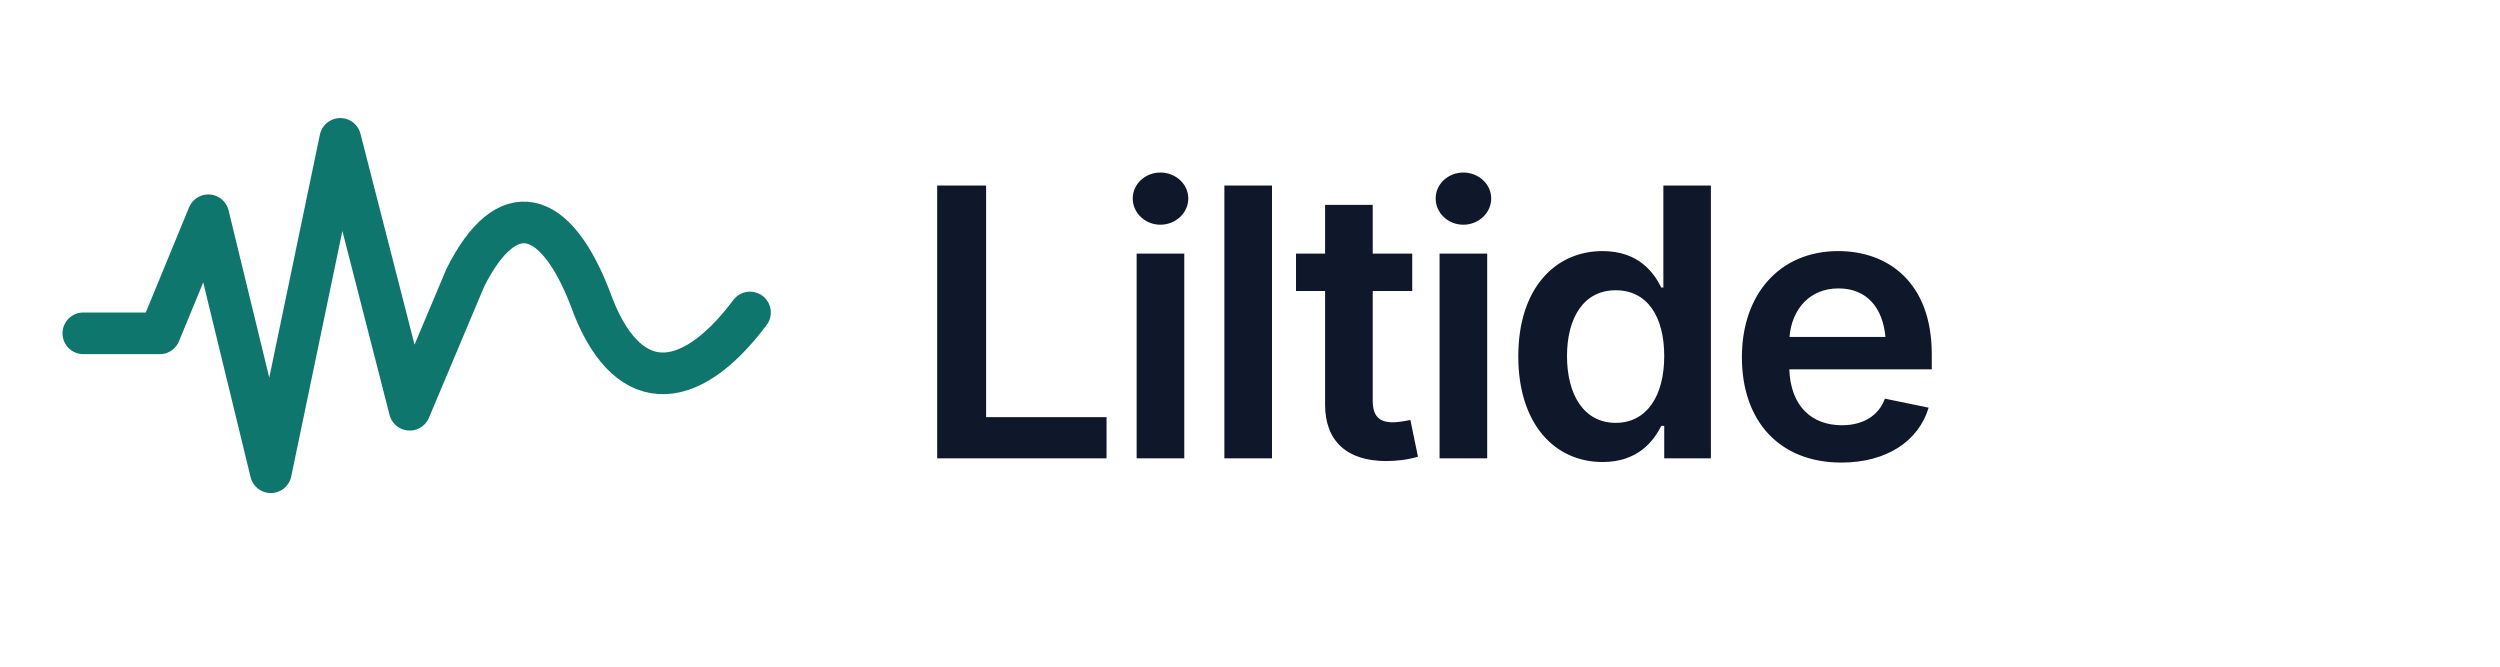
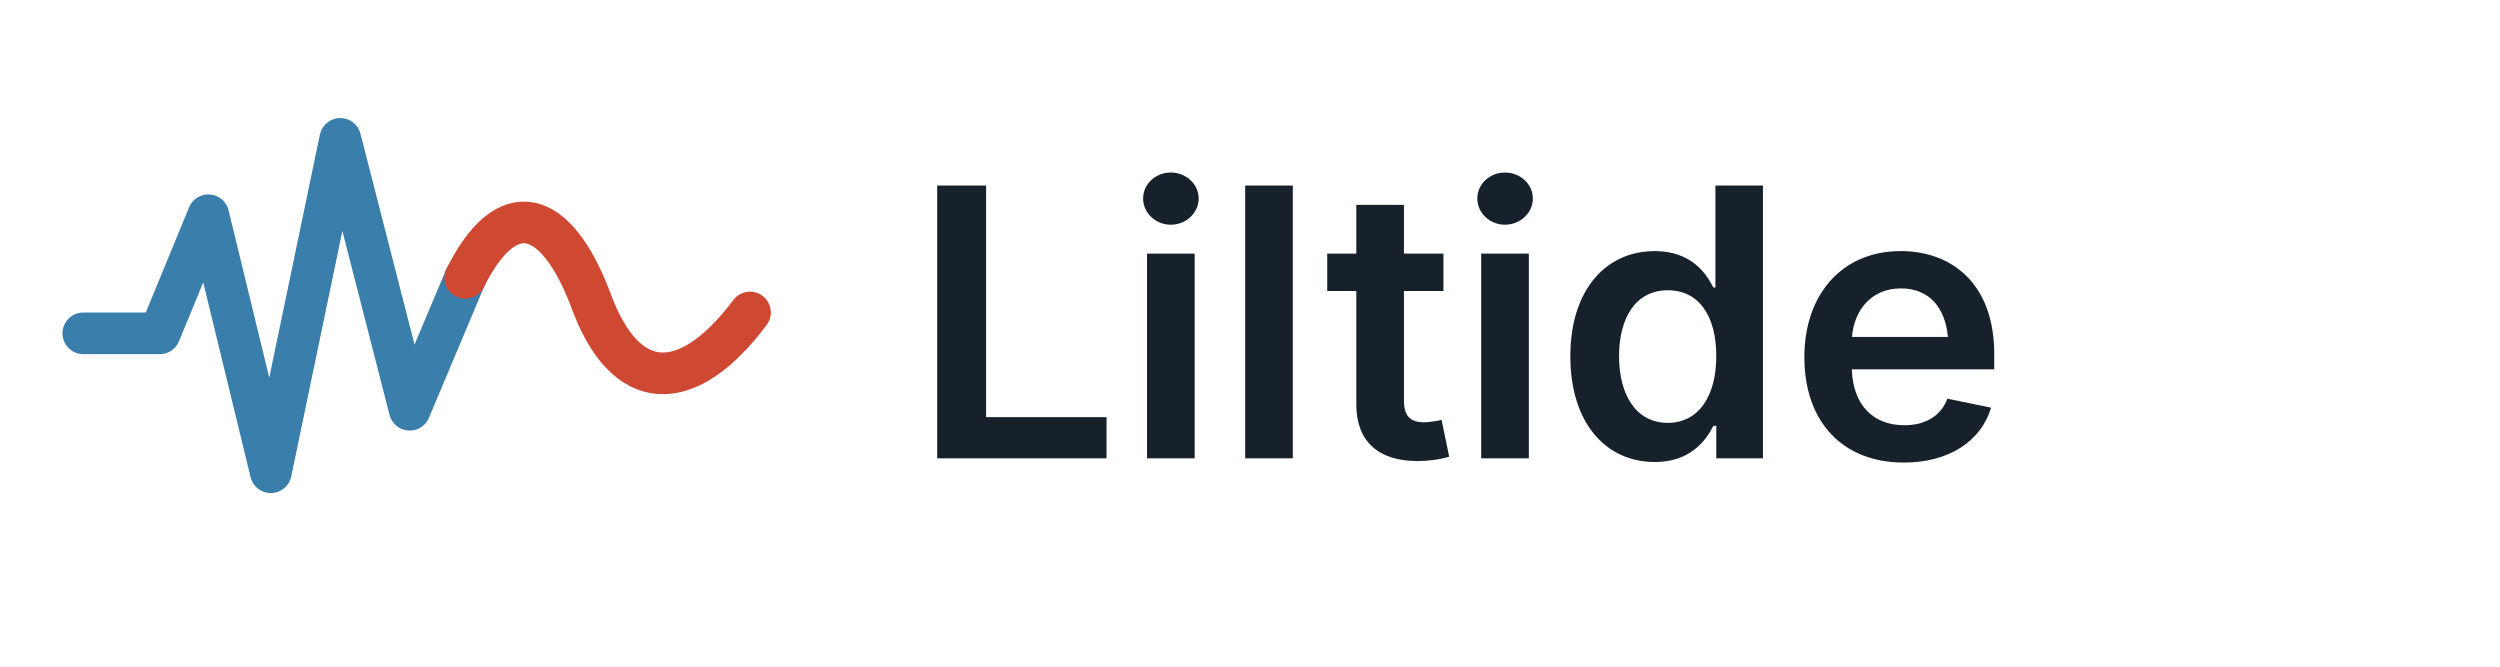
<svg xmlns="http://www.w3.org/2000/svg" width="360" height="96" viewBox="0 0 360 96" role="img" aria-labelledby="title desc">
-   <path d="M 12 48 H 23 L 30 31 L 39 68 L 49 20 L 59 59 L 67 40 C 73 28 80 30 85 43 C 90 57 99 57 108 45" fill="none" stroke="#0F766E" stroke-width="6" stroke-linecap="round" stroke-linejoin="round" />
-   <text x="131" y="66" fill="#0F172A" font-family="system-ui, -apple-system, BlinkMacSystemFont, Segoe UI, sans-serif" font-size="54" font-weight="600" letter-spacing="-1.5">Liltide</text>
+   <g transform="translate(0 0) scale(1)" fill="none" stroke-width="6" stroke-linecap="round" stroke-linejoin="round">
+     <path d="M 12 48 H 23 L 30 31 L 39 68 L 49 20 L 59 59 L 67 40" stroke="#3a7eab" />
+     <path d="M 67 40 C 73 28 80 30 85 43 C 90 57 99 57 108 45" stroke="#cf4832" />
+   </g>
+   <text x="131" y="66" font-family="system-ui, -apple-system, BlinkMacSystemFont, Segoe UI, sans-serif" font-size="54" font-weight="600" fill="#17212b">Liltide</text>
</svg>
